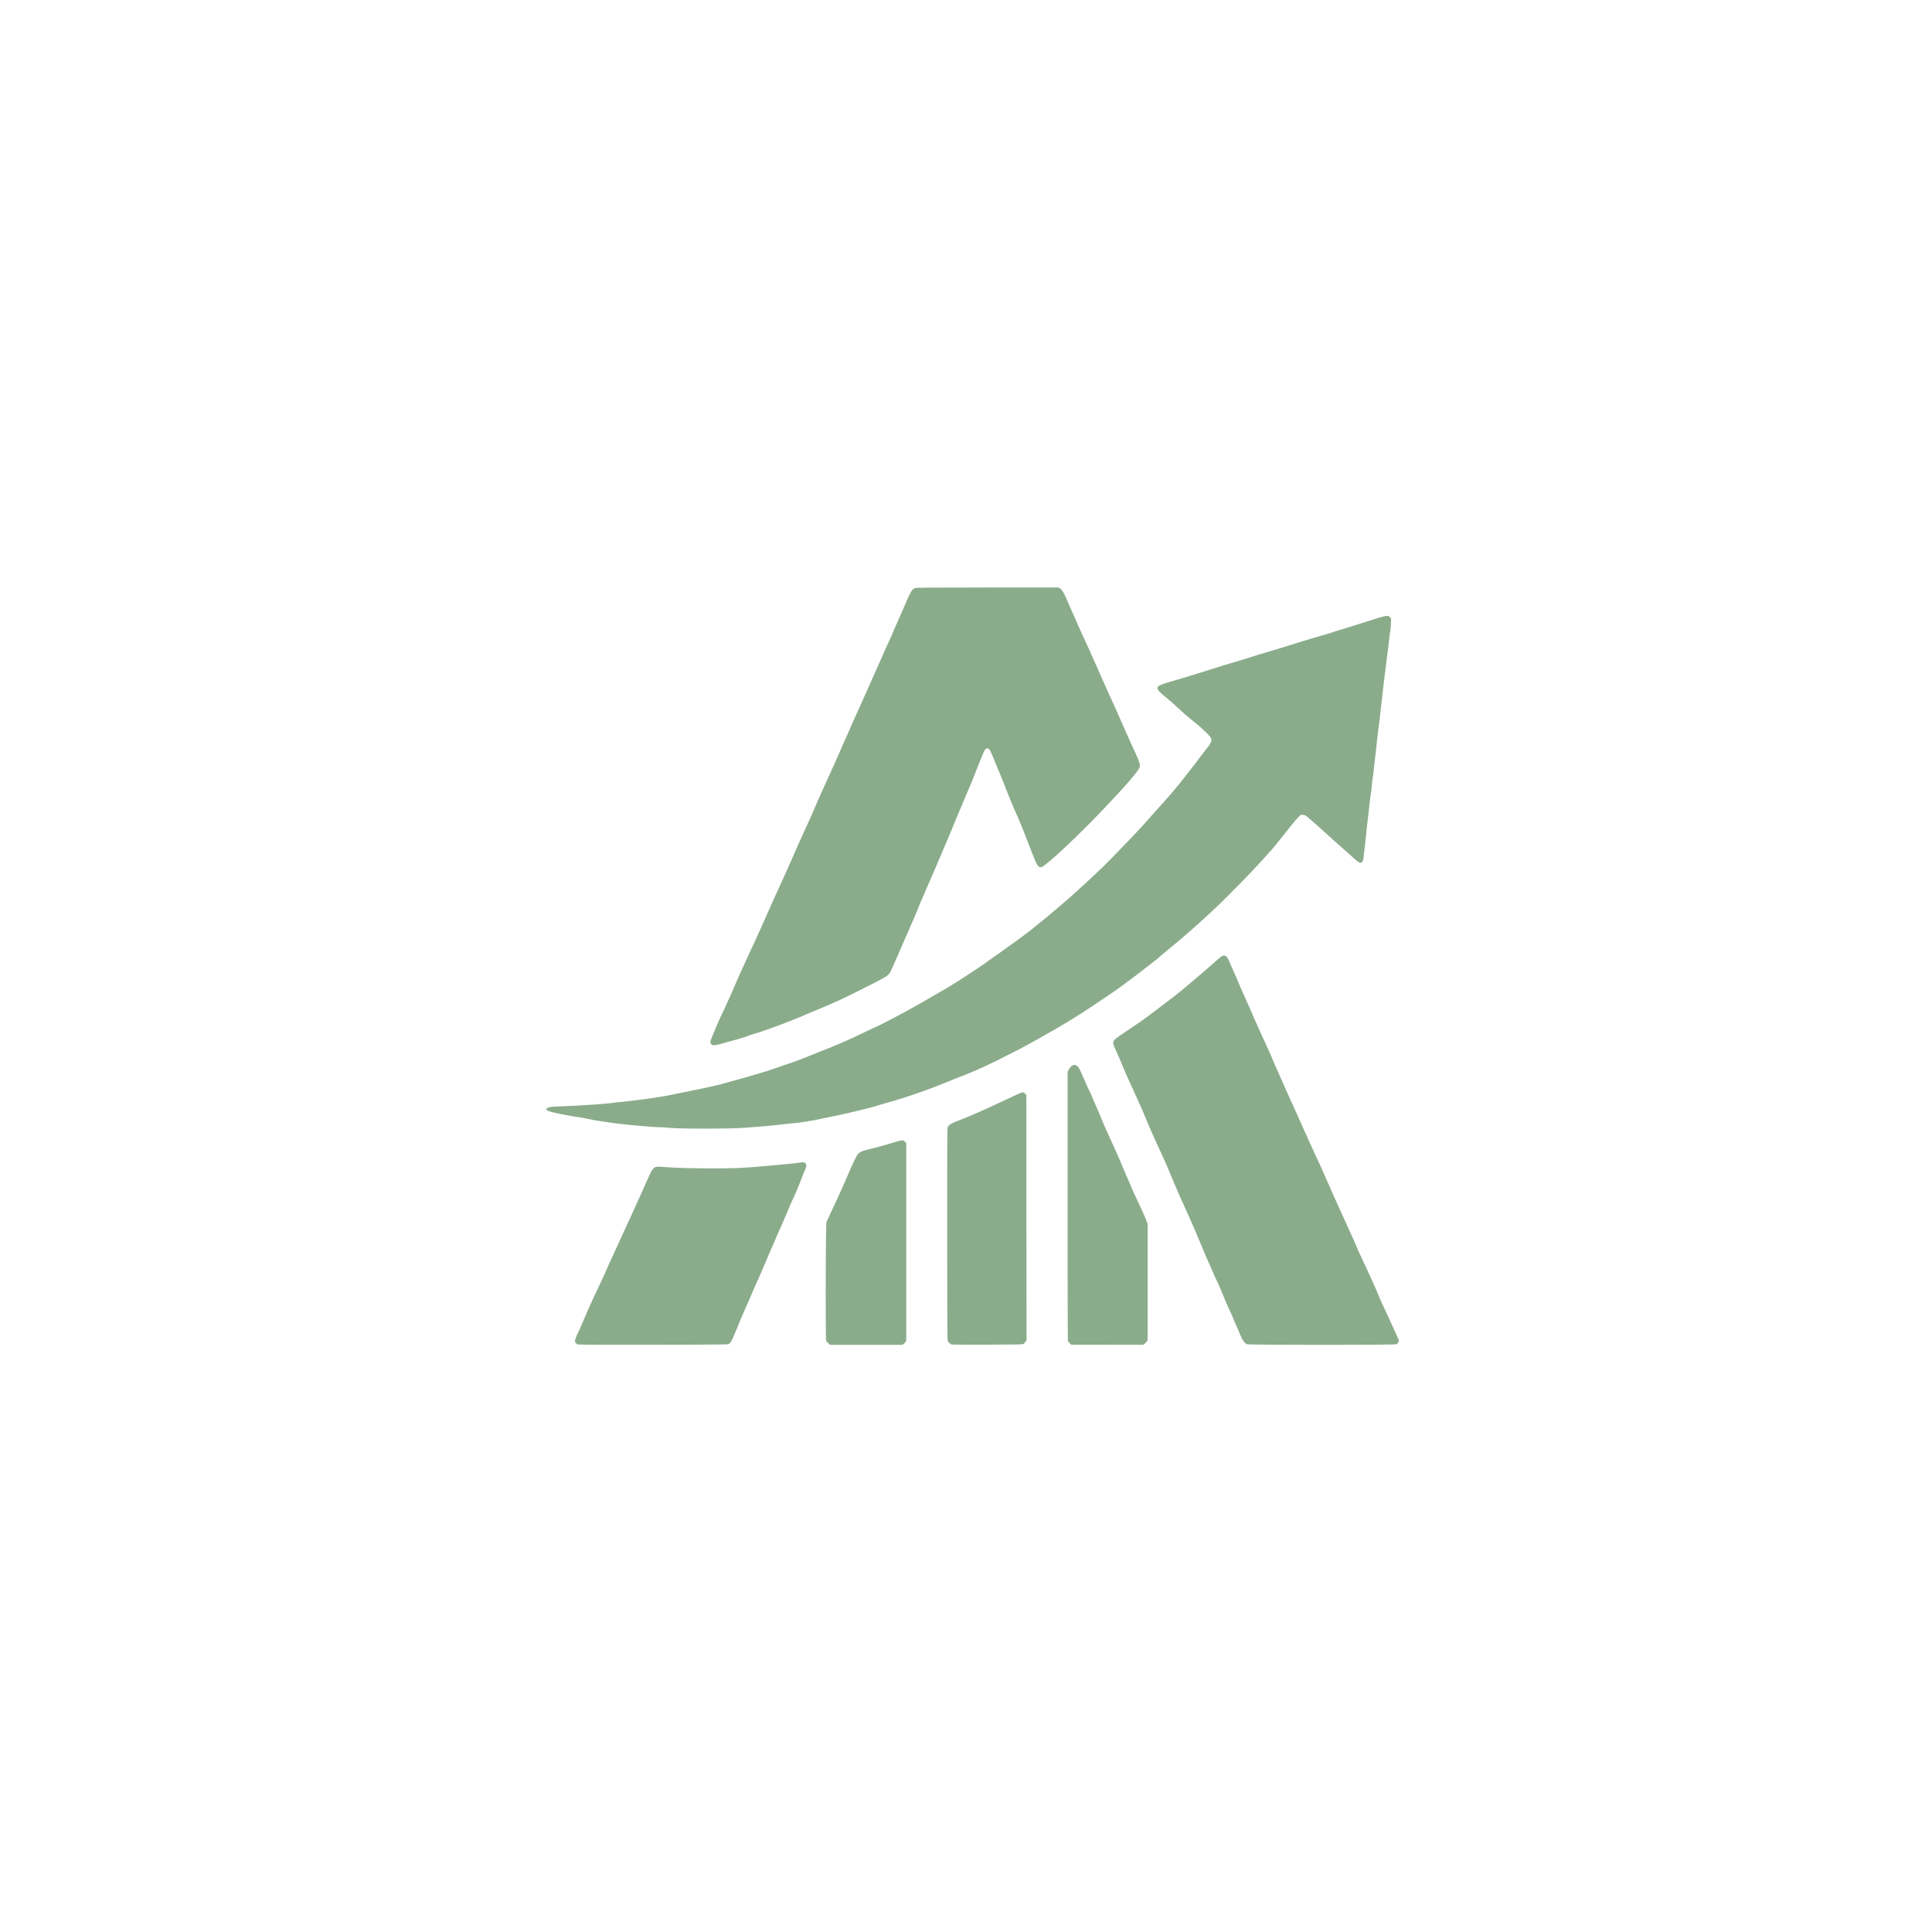
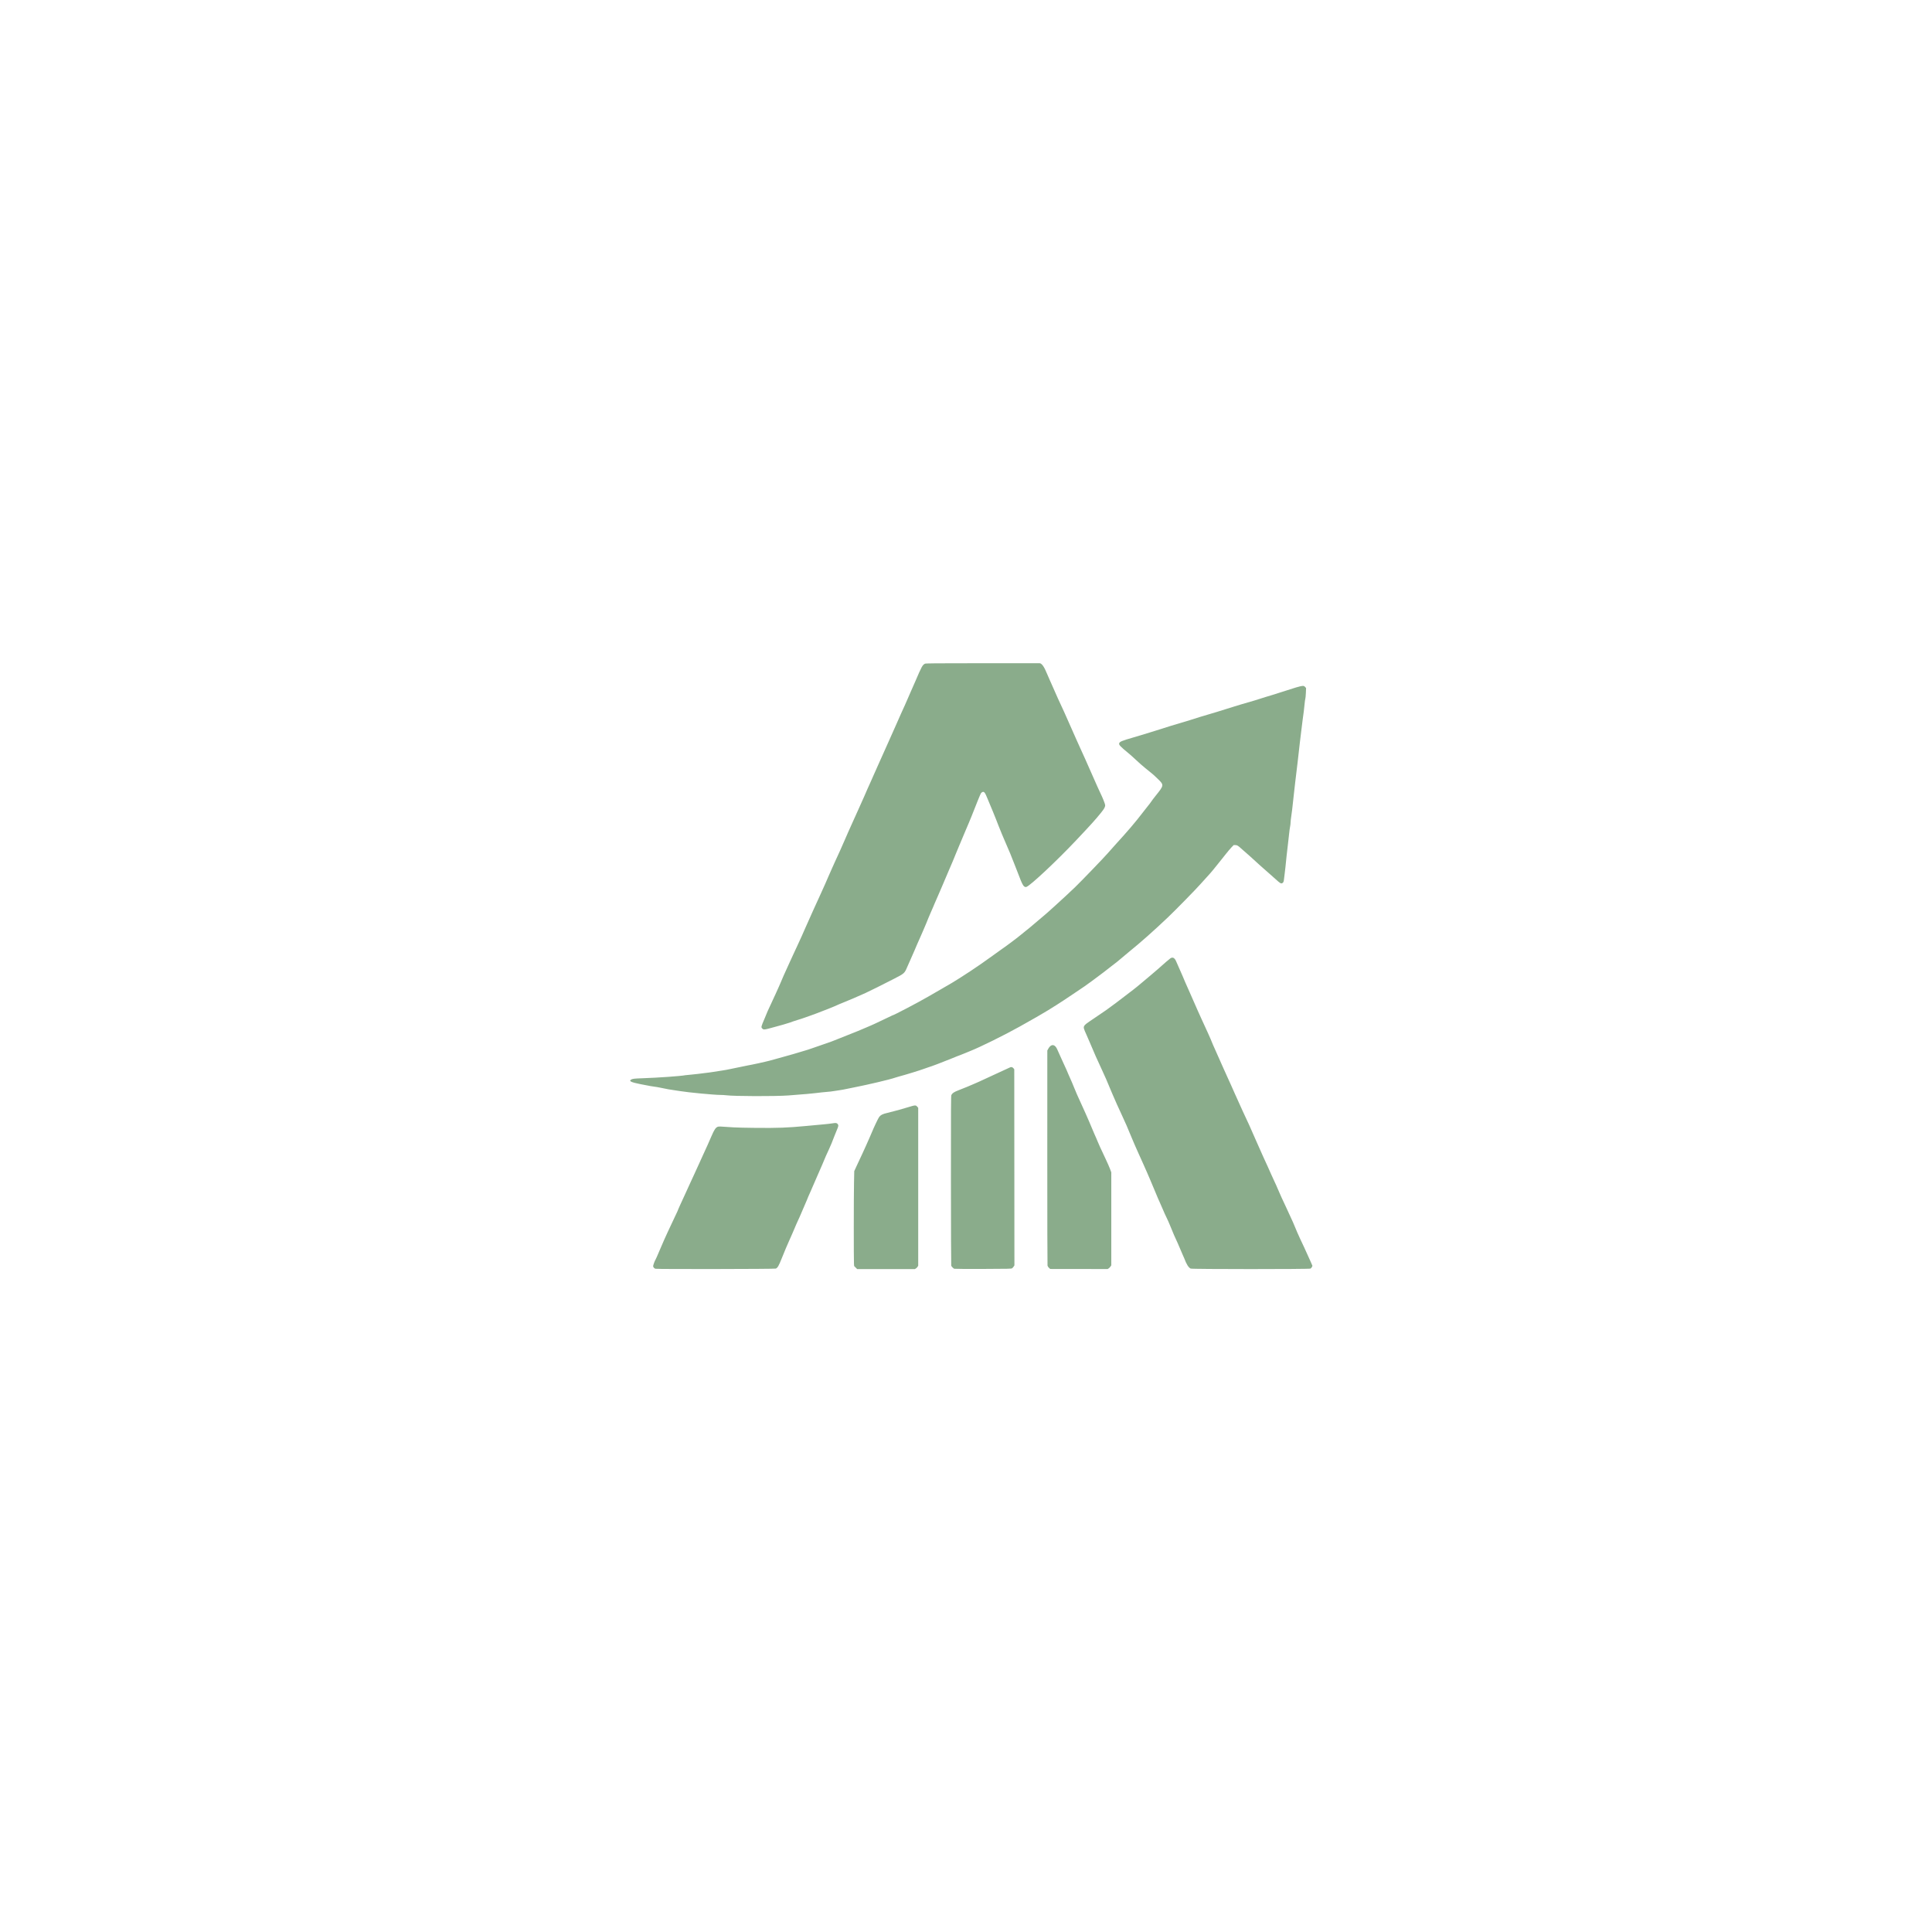
<svg xmlns="http://www.w3.org/2000/svg" width="1024" height="1024" viewBox="0 0 1024 1024">
-   <g transform="translate(512 512) scale(0.85) translate(-499 -512)">
+   <g transform="translate(512 512) scale(0.68) translate(-499 -512)">
    <path fill="#8AAC8B" fill-rule="evenodd" d="M350.78 747.85C352.25 747.11 352.98 745.85 355.33 740.00C357.70 734.11 359.76 729.18 360.67 727.25C361.65 725.17 366.04 715.06 366.79 713.16C367.05 712.50 367.56 711.37 367.92 710.66C368.52 709.49 369.58 707.07 372.86 699.38C373.51 697.86 374.48 695.60 375.02 694.35C375.56 693.09 376.00 692.00 376.00 691.91C376.00 691.83 376.73 690.19 377.62 688.27C378.50 686.35 379.62 683.79 380.09 682.58C380.55 681.37 381.90 678.29 383.06 675.75C384.23 673.21 385.95 669.27 386.88 667.00C388.87 662.12 391.00 657.27 392.14 654.98C393.05 653.16 395.25 647.82 396.50 644.38C396.95 643.14 397.81 641.01 398.41 639.66C399.62 636.90 399.73 636.11 399.00 635.19C398.30 634.29 397.59 634.19 394.82 634.64C393.48 634.86 390.63 635.19 388.50 635.38C384.66 635.72 383.67 635.81 373.75 636.75C359.98 638.05 352.38 638.33 335.50 638.18C327.87 638.11 319.88 637.93 317.75 637.77C307.11 637.02 306.26 636.99 305.42 637.34C303.85 638.00 302.74 639.67 300.65 644.53C298.28 650.03 296.86 653.19 293.94 659.50C293.40 660.67 292.07 663.59 290.99 666.00C289.92 668.41 288.12 672.34 286.99 674.75C285.87 677.16 284.11 680.98 283.08 683.25C282.06 685.52 280.98 687.88 280.69 688.50C276.55 697.40 274.25 702.54 274.25 702.87C274.25 702.97 271.78 708.23 266.55 719.25C265.20 722.09 262.60 727.97 260.63 732.62C258.32 738.09 257.24 740.54 256.99 740.88C256.42 741.64 255.01 745.59 255.14 746.07C255.38 747.02 256.13 747.79 257.02 747.99C258.64 748.36 350.04 748.22 350.78 747.85ZM459.95 747.74C460.39 747.47 460.98 746.89 461.25 746.44L461.75 745.62L461.75 684.07L461.75 622.52L461.00 621.66C459.81 620.31 459.55 620.33 453.57 622.15C450.57 623.07 447.68 623.91 447.12 624.03C446.57 624.15 444.94 624.59 443.50 625.00C442.06 625.41 439.41 626.09 437.62 626.52C434.04 627.36 432.72 628.00 431.43 629.51C430.68 630.38 427.30 637.49 425.25 642.50C424.94 643.26 424.21 644.94 423.63 646.25C423.04 647.56 421.97 649.98 421.25 651.62C420.53 653.27 419.12 656.37 418.12 658.50C417.11 660.63 415.30 664.51 414.09 667.12L411.90 671.88L411.71 681.12C411.49 691.60 411.47 741.45 411.68 744.12L411.82 745.88L412.99 747.05L414.16 748.23L436.65 748.23L459.15 748.23L459.95 747.74ZM534.89 747.64C535.23 747.42 535.78 746.82 536.12 746.30L536.74 745.37L536.68 668.95L536.62 592.54L536.10 591.83C535.41 590.91 534.44 590.56 533.55 590.92C532.53 591.34 527.29 593.75 520.88 596.76C513.71 600.12 511.89 600.96 509.38 602.07C508.27 602.55 506.81 603.20 506.12 603.51C502.61 605.08 498.12 606.93 492.90 608.96C489.61 610.24 488.37 611.09 487.60 612.56C487.28 613.16 487.24 622.18 487.26 679.15C487.27 715.40 487.38 745.30 487.49 745.61C487.76 746.31 489.17 747.73 489.86 747.99C490.14 748.10 500.25 748.16 512.33 748.12C531.97 748.05 534.34 748.00 534.89 747.64ZM610.15 747.73C610.58 747.47 611.23 746.82 611.59 746.30L612.25 745.35L612.25 709.08L612.25 672.82L611.24 670.14C610.69 668.66 609.19 665.25 607.90 662.54C604.53 655.42 601.75 649.36 601.75 649.12C601.75 649.00 601.24 647.77 600.61 646.39C599.98 645.01 599.25 643.37 599.00 642.75C598.74 642.13 598.02 640.44 597.41 639.00C596.79 637.56 595.65 634.86 594.87 633.00C594.09 631.14 592.86 628.33 592.13 626.75C591.40 625.17 590.38 622.92 589.87 621.75C589.35 620.58 588.54 618.78 588.06 617.75C586.15 613.67 584.65 610.23 583.47 607.25C582.25 604.18 581.09 601.47 578.74 596.25C578.09 594.81 577.47 593.34 577.37 593.00C577.27 592.66 576.64 591.28 575.97 589.94C575.30 588.60 573.86 585.45 572.78 582.94C570.02 576.55 569.51 575.53 568.60 574.62C566.76 572.78 564.65 573.61 562.93 576.85L562.38 577.88L562.36 661.25C562.34 707.11 562.43 745.03 562.54 745.54C562.67 746.10 563.12 746.77 563.69 747.29L564.63 748.14L587.00 748.17L609.38 748.20L610.15 747.73ZM767.53 747.85C768.09 747.57 769.00 746.19 769.00 745.62C769.00 745.46 767.13 741.28 762.54 731.21C761.44 728.79 760.06 725.86 759.48 724.71C758.90 723.56 757.87 721.27 757.19 719.62C753.91 711.68 754.30 712.57 749.00 701.12C747.66 698.24 745.80 694.24 744.87 692.25C743.94 690.26 742.68 687.39 742.07 685.88C741.46 684.36 740.28 681.72 739.45 680.00C738.62 678.28 737.46 675.73 736.85 674.33C735.63 671.47 732.65 664.91 730.87 661.12C730.22 659.75 729.09 657.22 728.37 655.50C727.64 653.78 726.06 650.24 724.87 647.62C723.68 645.01 722.21 641.69 721.62 640.25C721.02 638.81 720.26 637.06 719.92 636.37C718.89 634.27 715.82 627.66 714.73 625.20C713.41 622.22 710.70 616.23 708.37 611.12C707.36 608.92 706.14 606.17 705.66 605.00C705.18 603.83 703.98 601.19 702.99 599.12C702.00 597.06 700.38 593.46 699.38 591.12C698.38 588.79 696.41 584.34 695.00 581.25C692.39 575.51 689.75 569.43 689.75 569.14C689.75 568.98 686.17 561.09 682.38 552.88C681.24 550.40 680.02 547.70 679.67 546.88C678.41 543.89 674.42 534.81 673.24 532.25C671.66 528.82 667.75 519.83 667.75 519.63C667.75 519.54 666.87 517.54 665.79 515.17C664.71 512.81 663.46 509.98 663.02 508.88C661.75 505.72 660.27 504.79 658.38 505.97C657.67 506.40 653.86 509.68 648.49 514.49C647.17 515.66 644.60 517.86 642.77 519.38C640.94 520.89 637.76 523.56 635.70 525.32C633.64 527.08 630.70 529.47 629.17 530.63C627.63 531.80 625.64 533.32 624.75 534.01C621.73 536.37 619.39 538.16 616.12 540.60C608.92 545.99 608.04 546.61 598.63 552.93C592.66 556.93 591.66 557.71 591.11 558.77C590.49 559.99 590.69 560.77 592.97 565.76C594.18 568.43 595.72 571.98 596.37 573.62C597.79 577.23 602.00 586.71 604.86 592.75C605.99 595.16 607.50 598.48 608.20 600.12C610.17 604.78 611.68 608.34 613.10 611.75C614.87 615.96 618.13 623.24 620.44 628.12C622.86 633.23 625.47 639.22 628.16 645.88C629.34 648.76 631.48 653.71 632.93 656.88C634.38 660.04 636.33 664.37 637.26 666.50C638.19 668.63 639.51 671.61 640.19 673.12C640.86 674.64 641.93 677.11 642.56 678.62C643.19 680.14 644.77 683.91 646.08 687.00C647.39 690.09 648.58 692.91 648.71 693.27C648.84 693.62 649.35 694.74 649.83 695.77C650.31 696.79 651.46 699.42 652.39 701.62C653.31 703.83 654.68 706.84 655.42 708.32C656.16 709.80 657.26 712.28 657.87 713.82C659.88 718.90 662.69 725.41 664.00 728.00C664.41 728.82 665.27 730.81 665.90 732.42C666.53 734.03 667.37 736.00 667.77 736.79C668.17 737.58 668.76 738.94 669.09 739.80C670.90 744.59 672.37 746.95 674.10 747.84C675.12 748.37 766.48 748.38 767.53 747.85ZM360.38 612.91C372.85 612.00 378.68 611.47 386.82 610.48C388.99 610.22 391.25 610.00 391.85 610.00C392.45 610.00 394.22 609.79 395.78 609.52C397.34 609.26 399.24 608.98 400.00 608.89C401.44 608.73 404.22 608.20 410.12 606.96C412.05 606.55 414.98 605.95 416.62 605.62C419.48 605.05 421.31 604.64 430.20 602.60C435.68 601.34 442.34 599.59 443.88 599.00C444.29 598.84 445.41 598.50 446.38 598.25C451.42 596.93 463.36 593.26 466.39 592.10C467.63 591.62 469.21 591.07 469.89 590.88C472.12 590.24 480.49 587.07 487.75 584.11C489.19 583.52 491.11 582.74 492.00 582.38C492.89 582.01 494.36 581.46 495.25 581.14C496.14 580.82 497.55 580.26 498.38 579.89C499.20 579.52 500.83 578.84 502.00 578.39C509.60 575.43 528.81 565.95 540.81 559.24C552.57 552.66 557.05 550.09 562.93 546.52C566.21 544.53 573.90 539.65 575.38 538.61C576.06 538.13 579.89 535.57 583.88 532.92C590.77 528.33 592.57 527.09 597.26 523.62C604.17 518.53 609.12 514.76 612.88 511.74C614.25 510.63 615.88 509.38 616.50 508.95C617.12 508.51 618.58 507.30 619.75 506.25C620.92 505.20 623.68 502.89 625.88 501.11C634.95 493.78 645.32 484.60 656.24 474.22C662.21 468.55 678.10 452.32 681.78 448.14C683.34 446.36 685.79 443.66 687.21 442.14C688.63 440.62 690.54 438.43 691.46 437.28C692.38 436.13 694.29 433.77 695.70 432.03C697.12 430.30 699.60 427.19 701.20 425.14C702.81 423.08 704.91 420.58 705.88 419.57L707.63 417.75L708.90 417.75C710.39 417.75 710.95 418.11 714.25 421.11C715.42 422.18 716.88 423.46 717.50 423.95C718.12 424.45 719.47 425.65 720.51 426.61C723.69 429.59 732.75 437.71 735.85 440.35C736.97 441.30 739.07 443.17 740.54 444.52C743.63 447.35 744.44 447.86 745.35 447.51C746.31 447.15 746.70 446.30 746.87 444.25C746.96 443.22 747.19 441.31 747.39 440.00C747.59 438.69 747.85 436.44 747.98 435.00C748.29 431.45 749.37 421.56 750.00 416.50C750.28 414.23 750.67 410.74 750.87 408.75C751.07 406.76 751.40 404.34 751.61 403.38C751.82 402.41 751.99 400.95 751.99 400.12C752.00 399.30 752.22 397.27 752.48 395.62C752.75 393.98 753.08 391.50 753.22 390.12C753.52 387.29 753.78 384.93 754.65 377.25C754.99 374.29 755.38 370.81 755.52 369.50C755.65 368.19 755.92 365.94 756.12 364.50C756.59 360.99 756.92 358.24 757.50 353.00C758.41 344.61 759.01 339.36 759.25 337.62C759.39 336.66 759.83 333.02 760.23 329.53C760.64 326.05 761.15 321.94 761.36 320.41C762.22 314.31 762.53 311.72 762.87 308.12C763.06 306.06 763.33 304.06 763.48 303.68C763.63 303.30 763.82 301.27 763.91 299.18L764.07 295.37L763.41 294.59C762.55 293.56 761.83 293.46 759.40 294.03C757.28 294.53 756.77 294.69 748.50 297.34C738.14 300.66 736.30 301.23 732.80 302.24C730.84 302.80 728.87 303.42 728.43 303.62C727.99 303.81 725.88 304.47 723.75 305.09C714.12 307.88 711.65 308.61 708.25 309.68C706.26 310.30 702.99 311.32 701.00 311.94C699.01 312.55 696.19 313.44 694.75 313.89C693.31 314.35 690.33 315.24 688.12 315.87C683.98 317.06 680.56 318.11 673.50 320.37C671.23 321.10 667.69 322.17 665.62 322.75C662.16 323.72 657.59 325.14 646.62 328.63C642.46 329.96 633.46 332.69 629.25 333.91C620.28 336.51 618.81 337.13 618.38 338.48C618.03 339.60 619.41 341.06 625.69 346.19C627.07 347.32 629.82 349.78 631.79 351.65C633.76 353.52 636.78 356.17 638.50 357.55C644.09 362.01 645.33 363.08 648.33 366.00C653.49 371.01 653.49 370.99 646.76 379.38C645.43 381.02 643.89 383.07 643.34 383.91C642.78 384.76 641.80 386.05 641.17 386.79C640.54 387.52 638.64 389.94 636.95 392.16C631.06 399.88 625.19 406.77 615.14 417.75C613.31 419.74 610.77 422.61 609.48 424.12C607.02 427.02 589.48 445.26 584.21 450.38C582.51 452.04 579.10 455.25 576.64 457.51C574.17 459.77 570.61 463.03 568.74 464.75C565.37 467.85 560.93 471.78 559.25 473.16C558.77 473.55 557.12 474.94 555.59 476.25C549.44 481.50 547.05 483.50 545.38 484.76C544.41 485.48 542.89 486.72 542.00 487.50C540.07 489.20 530.23 496.60 527.38 498.50C526.27 499.23 524.70 500.35 523.88 501.00C523.05 501.64 521.19 502.98 519.75 503.98C516.51 506.21 513.35 508.45 510.25 510.71C508.01 512.35 497.16 519.53 494.77 520.97C494.17 521.33 492.87 522.14 491.90 522.77C489.25 524.47 488.06 525.18 480.00 529.83C475.94 532.16 471.27 534.86 469.62 535.82C461.64 540.46 442.48 550.50 441.61 550.50C441.55 550.50 438.10 552.14 433.94 554.15C429.78 556.16 425.66 558.08 424.79 558.41C423.92 558.74 422.79 559.23 422.28 559.49C420.98 560.15 408.89 565.12 406.14 566.12C404.89 566.57 402.69 567.45 401.25 568.06C396.78 569.96 392.04 571.72 386.25 573.63C383.84 574.42 380.58 575.55 379.00 576.14C377.42 576.72 375.02 577.50 373.68 577.87C372.33 578.23 370.59 578.76 369.80 579.03C369.02 579.30 366.74 579.98 364.75 580.54C362.76 581.10 358.76 582.22 355.88 583.04C351.01 584.41 349.67 584.78 345.62 585.87C344.80 586.09 343.39 586.43 342.50 586.62C341.61 586.82 339.19 587.37 337.12 587.84C335.06 588.31 332.87 588.77 332.25 588.86C331.63 588.95 330.17 589.23 329.00 589.49C325.63 590.24 322.31 590.92 319.88 591.36C318.64 591.58 316.44 592.04 315.00 592.37C313.56 592.71 310.69 593.22 308.62 593.52C306.56 593.81 303.64 594.27 302.12 594.53C300.61 594.80 297.36 595.23 294.90 595.50C292.43 595.77 290.24 596.05 290.02 596.11C289.80 596.18 287.66 596.40 285.25 596.62C282.84 596.83 280.59 597.06 280.25 597.12C276.56 597.84 259.31 599.06 246.88 599.49C240.18 599.72 238.99 599.87 237.84 600.62C236.13 601.75 238.14 602.69 245.25 604.09C252.54 605.53 254.97 605.97 256.50 606.12C257.39 606.21 259.14 606.51 260.38 606.78C265.09 607.80 269.47 608.59 272.00 608.88C272.76 608.96 274.61 609.24 276.12 609.50C282.25 610.55 302.86 612.50 307.80 612.50C309.10 612.50 311.06 612.62 312.15 612.76C318.18 613.56 350.06 613.65 360.38 612.91ZM344.00 561.10C345.03 560.87 346.72 560.43 347.75 560.10C348.78 559.78 350.81 559.23 352.25 558.87C354.53 558.30 358.27 557.21 361.62 556.13C362.18 555.96 363.23 555.57 363.98 555.27C364.72 554.97 366.46 554.41 367.85 554.02C369.24 553.62 371.67 552.84 373.25 552.26C374.83 551.69 376.91 550.95 377.88 550.62C378.84 550.29 380.64 549.64 381.88 549.17C391.40 545.52 394.17 544.44 396.25 543.52C397.56 542.94 399.36 542.14 400.25 541.75C401.14 541.35 403.28 540.48 405.00 539.80C407.96 538.64 415.13 535.55 420.62 533.07C423.58 531.73 434.06 526.51 443.00 521.92C450.81 517.91 451.09 517.67 453.01 513.17C453.72 511.50 455.13 508.32 456.13 506.12C457.12 503.93 458.36 501.11 458.87 499.88C459.98 497.18 461.89 492.80 463.44 489.38C464.07 488.00 465.17 485.47 465.89 483.75C466.61 482.03 467.61 479.67 468.12 478.50C468.62 477.33 469.36 475.50 469.76 474.43C470.16 473.37 471.11 471.15 471.87 469.51C472.63 467.87 473.25 466.46 473.25 466.38C473.25 466.30 473.81 464.97 474.48 463.43C475.16 461.89 476.45 458.94 477.34 456.88C478.23 454.81 479.52 451.83 480.20 450.25C482.41 445.17 484.52 440.22 486.00 436.62C486.79 434.70 487.80 432.34 488.25 431.38C488.69 430.41 489.21 429.18 489.41 428.62C489.61 428.07 490.43 426.05 491.24 424.12C492.06 422.20 493.22 419.39 493.84 417.88C494.45 416.36 495.71 413.38 496.63 411.25C497.55 409.12 498.69 406.42 499.16 405.25C499.64 404.08 500.53 401.99 501.14 400.59C501.75 399.20 502.68 396.95 503.21 395.59C506.93 386.05 510.20 378.02 510.63 377.39C510.91 376.97 511.45 376.52 511.83 376.39C513.19 375.91 513.85 376.79 515.86 381.78C517.41 385.64 517.66 386.24 519.99 391.70C520.83 393.67 521.90 396.31 522.37 397.58C522.83 398.84 523.72 401.11 524.33 402.62C524.94 404.14 526.17 407.18 527.06 409.38C527.95 411.57 529.27 414.67 530.00 416.25C531.67 419.88 535.13 428.27 536.90 433.00C537.65 434.99 538.71 437.69 539.25 439.00C539.79 440.31 540.53 442.22 540.90 443.25C541.26 444.28 542.04 446.14 542.62 447.39C543.76 449.84 544.81 450.74 546.07 450.36C549.06 449.44 569.66 430.14 584.89 413.99C596.95 401.20 599.84 398.00 604.37 392.38C606.94 389.19 607.61 387.88 607.44 386.40C607.31 385.36 605.35 380.46 603.87 377.50C603.09 375.95 600.55 370.29 597.75 363.88C597.03 362.23 595.73 359.30 594.87 357.38C594.01 355.45 592.72 352.52 592.00 350.88C591.28 349.23 589.60 345.51 588.25 342.62C586.90 339.74 585.38 336.36 584.87 335.12C584.36 333.89 583.04 330.91 581.94 328.50C580.84 326.09 579.22 322.44 578.34 320.38C577.46 318.31 576.19 315.44 575.51 314.00C571.22 304.80 569.71 301.46 566.79 294.75C566.11 293.17 564.91 290.47 564.13 288.75C563.35 287.03 562.40 284.84 562.01 283.88C559.91 278.68 558.00 276.03 556.32 275.98C555.94 275.97 535.84 275.97 511.66 275.99C474.05 276.01 467.59 276.07 467.00 276.38C465.07 277.37 464.44 278.54 459.52 290.07C458.12 293.35 456.41 297.23 455.72 298.70C455.02 300.17 454.08 302.35 453.62 303.53C453.16 304.72 452.20 306.91 451.49 308.41C450.77 309.90 449.38 312.98 448.38 315.25C447.39 317.52 445.87 320.95 445.01 322.88C442.98 327.41 439.93 334.25 437.50 339.75C435.49 344.27 433.26 349.26 431.00 354.25C427.44 362.12 426.50 364.23 426.50 364.37C426.50 364.45 425.87 365.89 425.09 367.57C423.40 371.25 421.05 376.55 419.76 379.62C418.79 381.93 417.72 384.31 415.00 390.25C414.14 392.11 412.34 396.10 411.00 399.12C409.65 402.15 407.91 406.03 407.12 407.75C406.33 409.47 405.21 412.06 404.62 413.50C404.04 414.94 402.30 418.88 400.76 422.25C399.22 425.62 397.41 429.56 396.75 431.00C396.09 432.44 395.16 434.52 394.68 435.62C394.20 436.73 392.85 439.76 391.69 442.38C390.52 444.99 389.45 447.46 389.31 447.88C389.16 448.29 387.34 452.34 385.25 456.88C383.15 461.41 380.77 466.64 379.95 468.50C377.42 474.20 375.52 478.45 373.70 482.50C372.74 484.63 371.47 487.50 370.89 488.88C370.30 490.25 368.81 493.51 367.57 496.12C366.33 498.74 364.84 501.94 364.26 503.25C363.67 504.56 362.15 507.88 360.88 510.62C358.07 516.69 355.30 522.94 354.26 525.57C353.84 526.64 353.17 528.16 352.78 528.95C352.38 529.73 351.38 531.95 350.55 533.88C349.72 535.80 348.03 539.46 346.80 542.00C345.57 544.54 344.48 546.91 344.37 547.25C344.27 547.59 343.17 550.23 341.94 553.11C339.24 559.43 339.17 559.71 340.20 560.74C341.08 561.62 341.45 561.65 344.00 561.10Z" />
  </g>
</svg>
